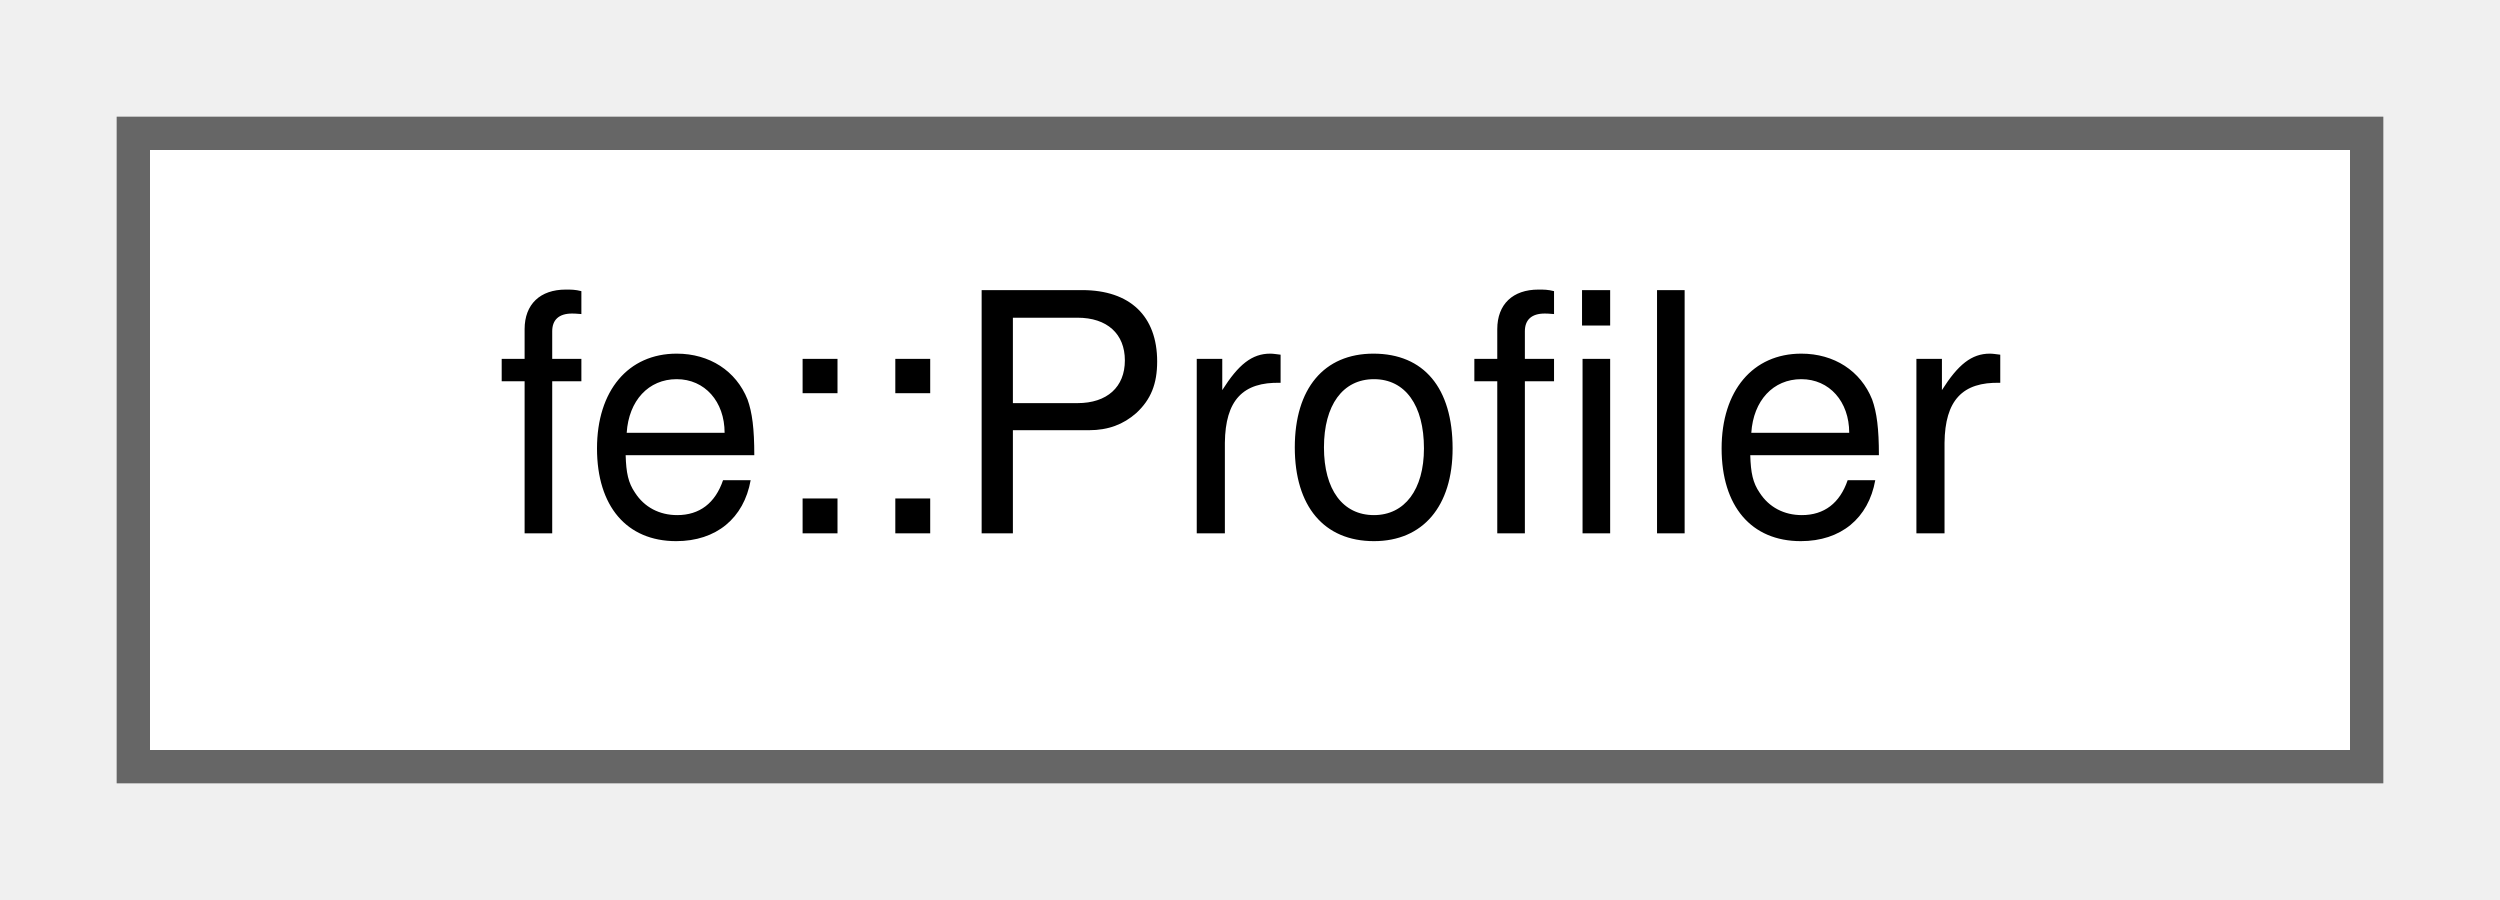
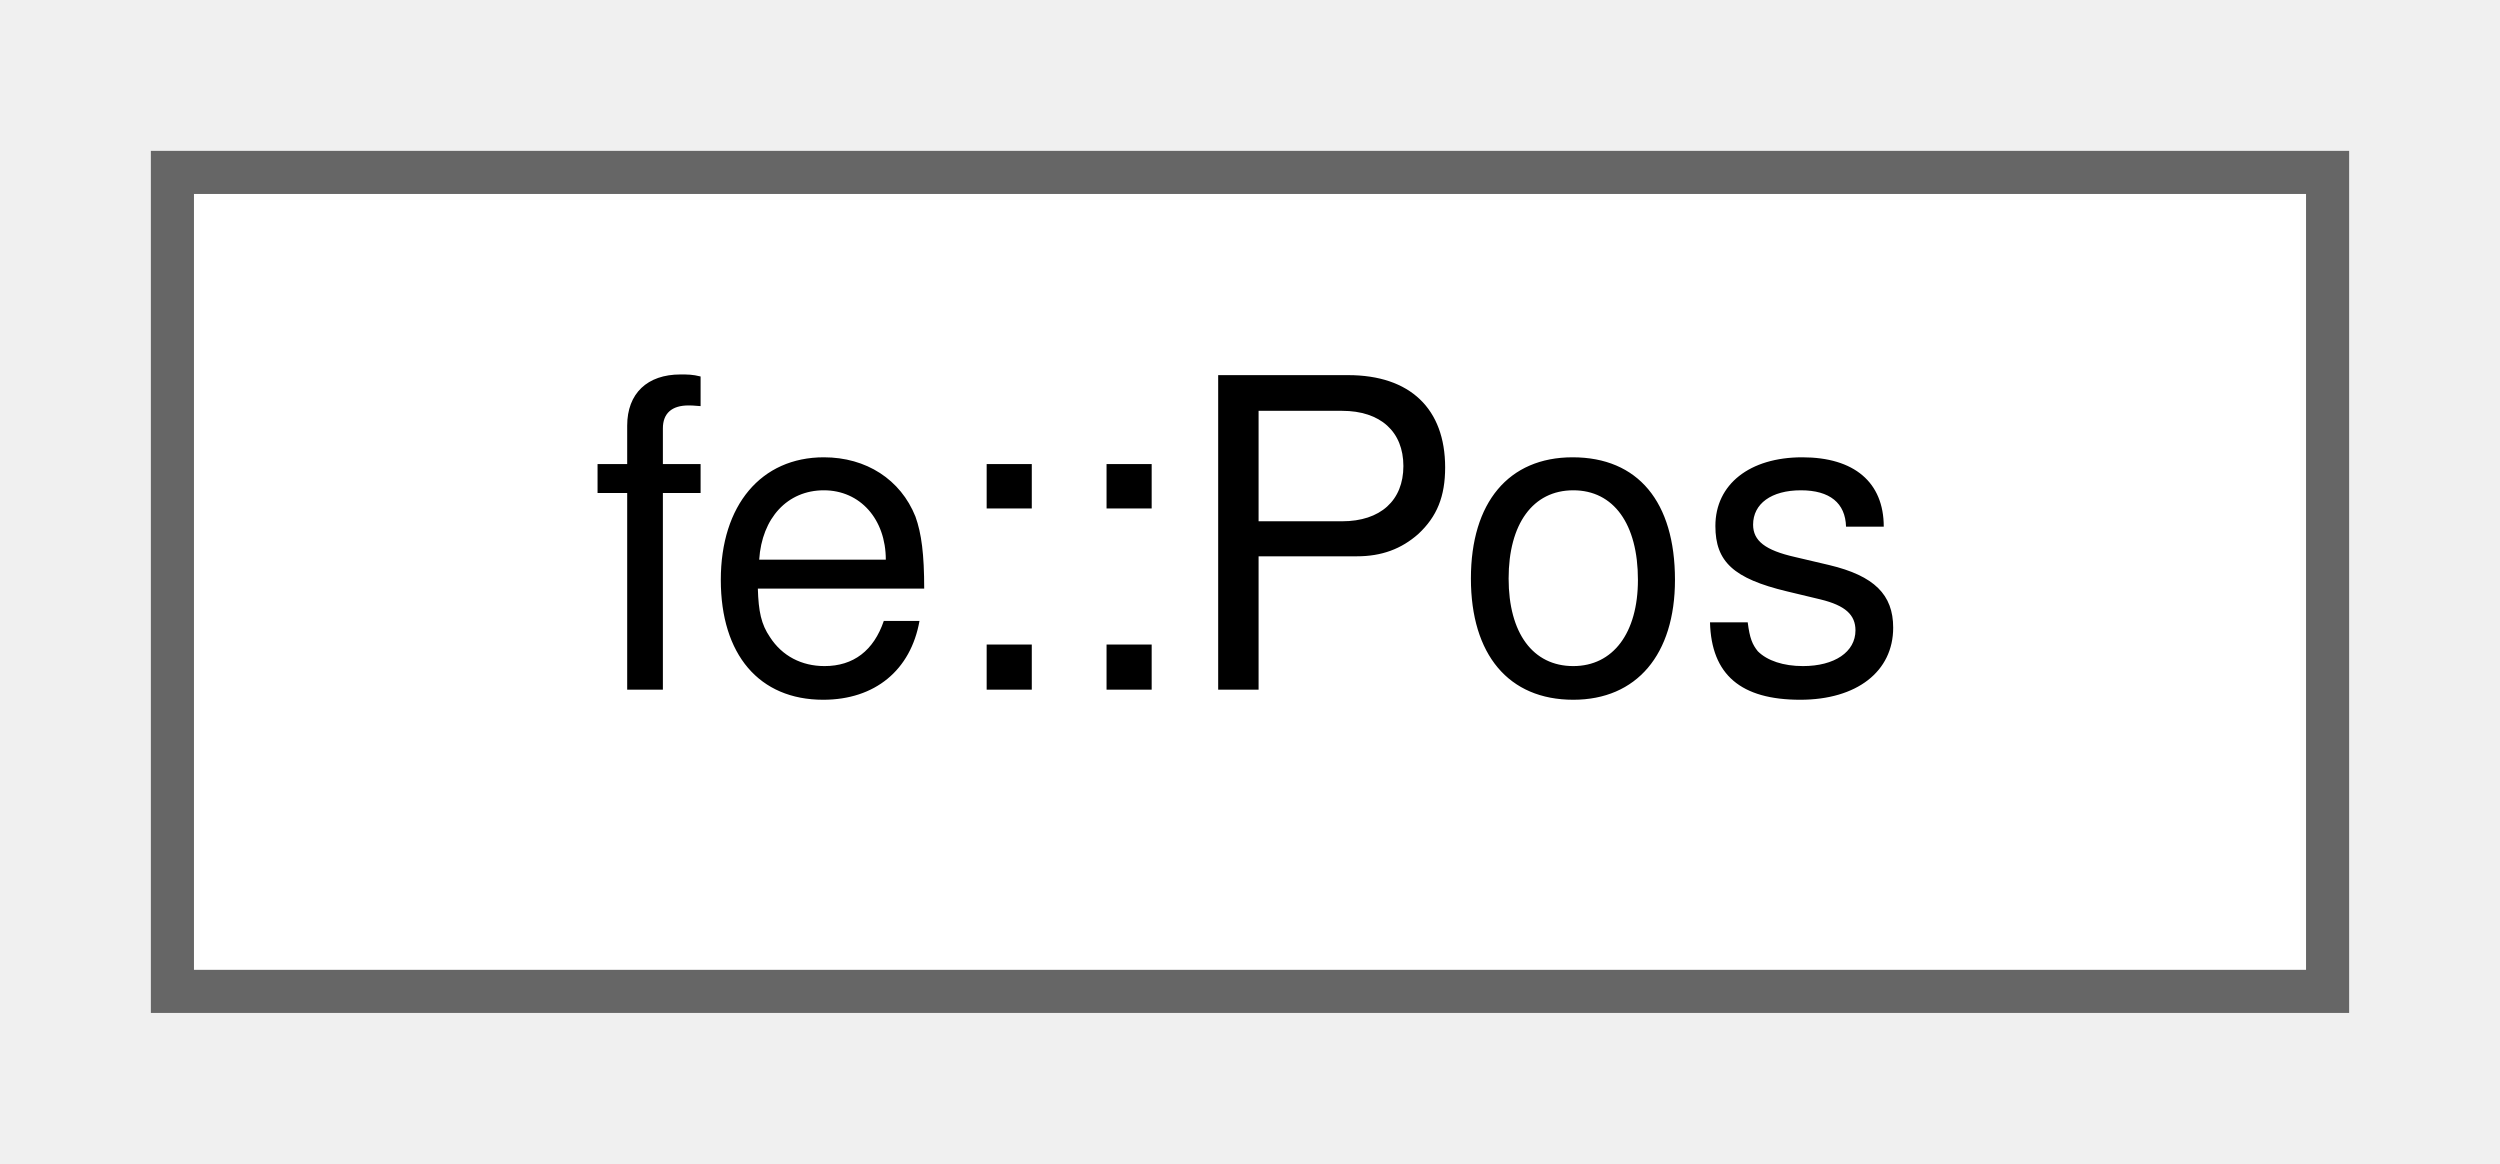
- <svg xmlns="http://www.w3.org/2000/svg" xmlns:xlink="http://www.w3.org/1999/xlink" width="75pt" height="27pt" viewBox="0.00 0.00 75.00 27.00">
+ <svg xmlns="http://www.w3.org/2000/svg" xmlns:xlink="http://www.w3.org/1999/xlink" width="58pt" height="27pt" viewBox="0.00 0.00 58.00 27.00">
  <g id="graph0" class="graph" transform="scale(1 1) rotate(0) translate(4 23)">
    <g id="Node000000" class="node">
      <g id="a_Node000000">
-         <a xlink:href="classfe_1_1Profiler.html" target="_top" xlink:title="Records wall-clock timings for (possibly nested) named Profiler::Spans and reports them in various fo...">
-           <polygon fill="white" stroke="#666666" points="67,-19 0,-19 0,0 67,0 67,-19" />
-           <text text-anchor="middle" x="33.5" y="-7" font-family="Helvetica,sans-Serif" font-size="10.00">fe::Profiler</text>
+         <a xlink:href="structfe_1_1Pos.html" target="_top" xlink:title="Byte offset into a Src; pass around as value.">
+           <polygon fill="white" stroke="#666666" points="50,-19 0,-19 0,0 50,0 50,-19" />
+           <text text-anchor="middle" x="25" y="-7" font-family="Helvetica,sans-Serif" font-size="10.00">fe::Pos</text>
        </a>
      </g>
    </g>
  </g>
</svg>
